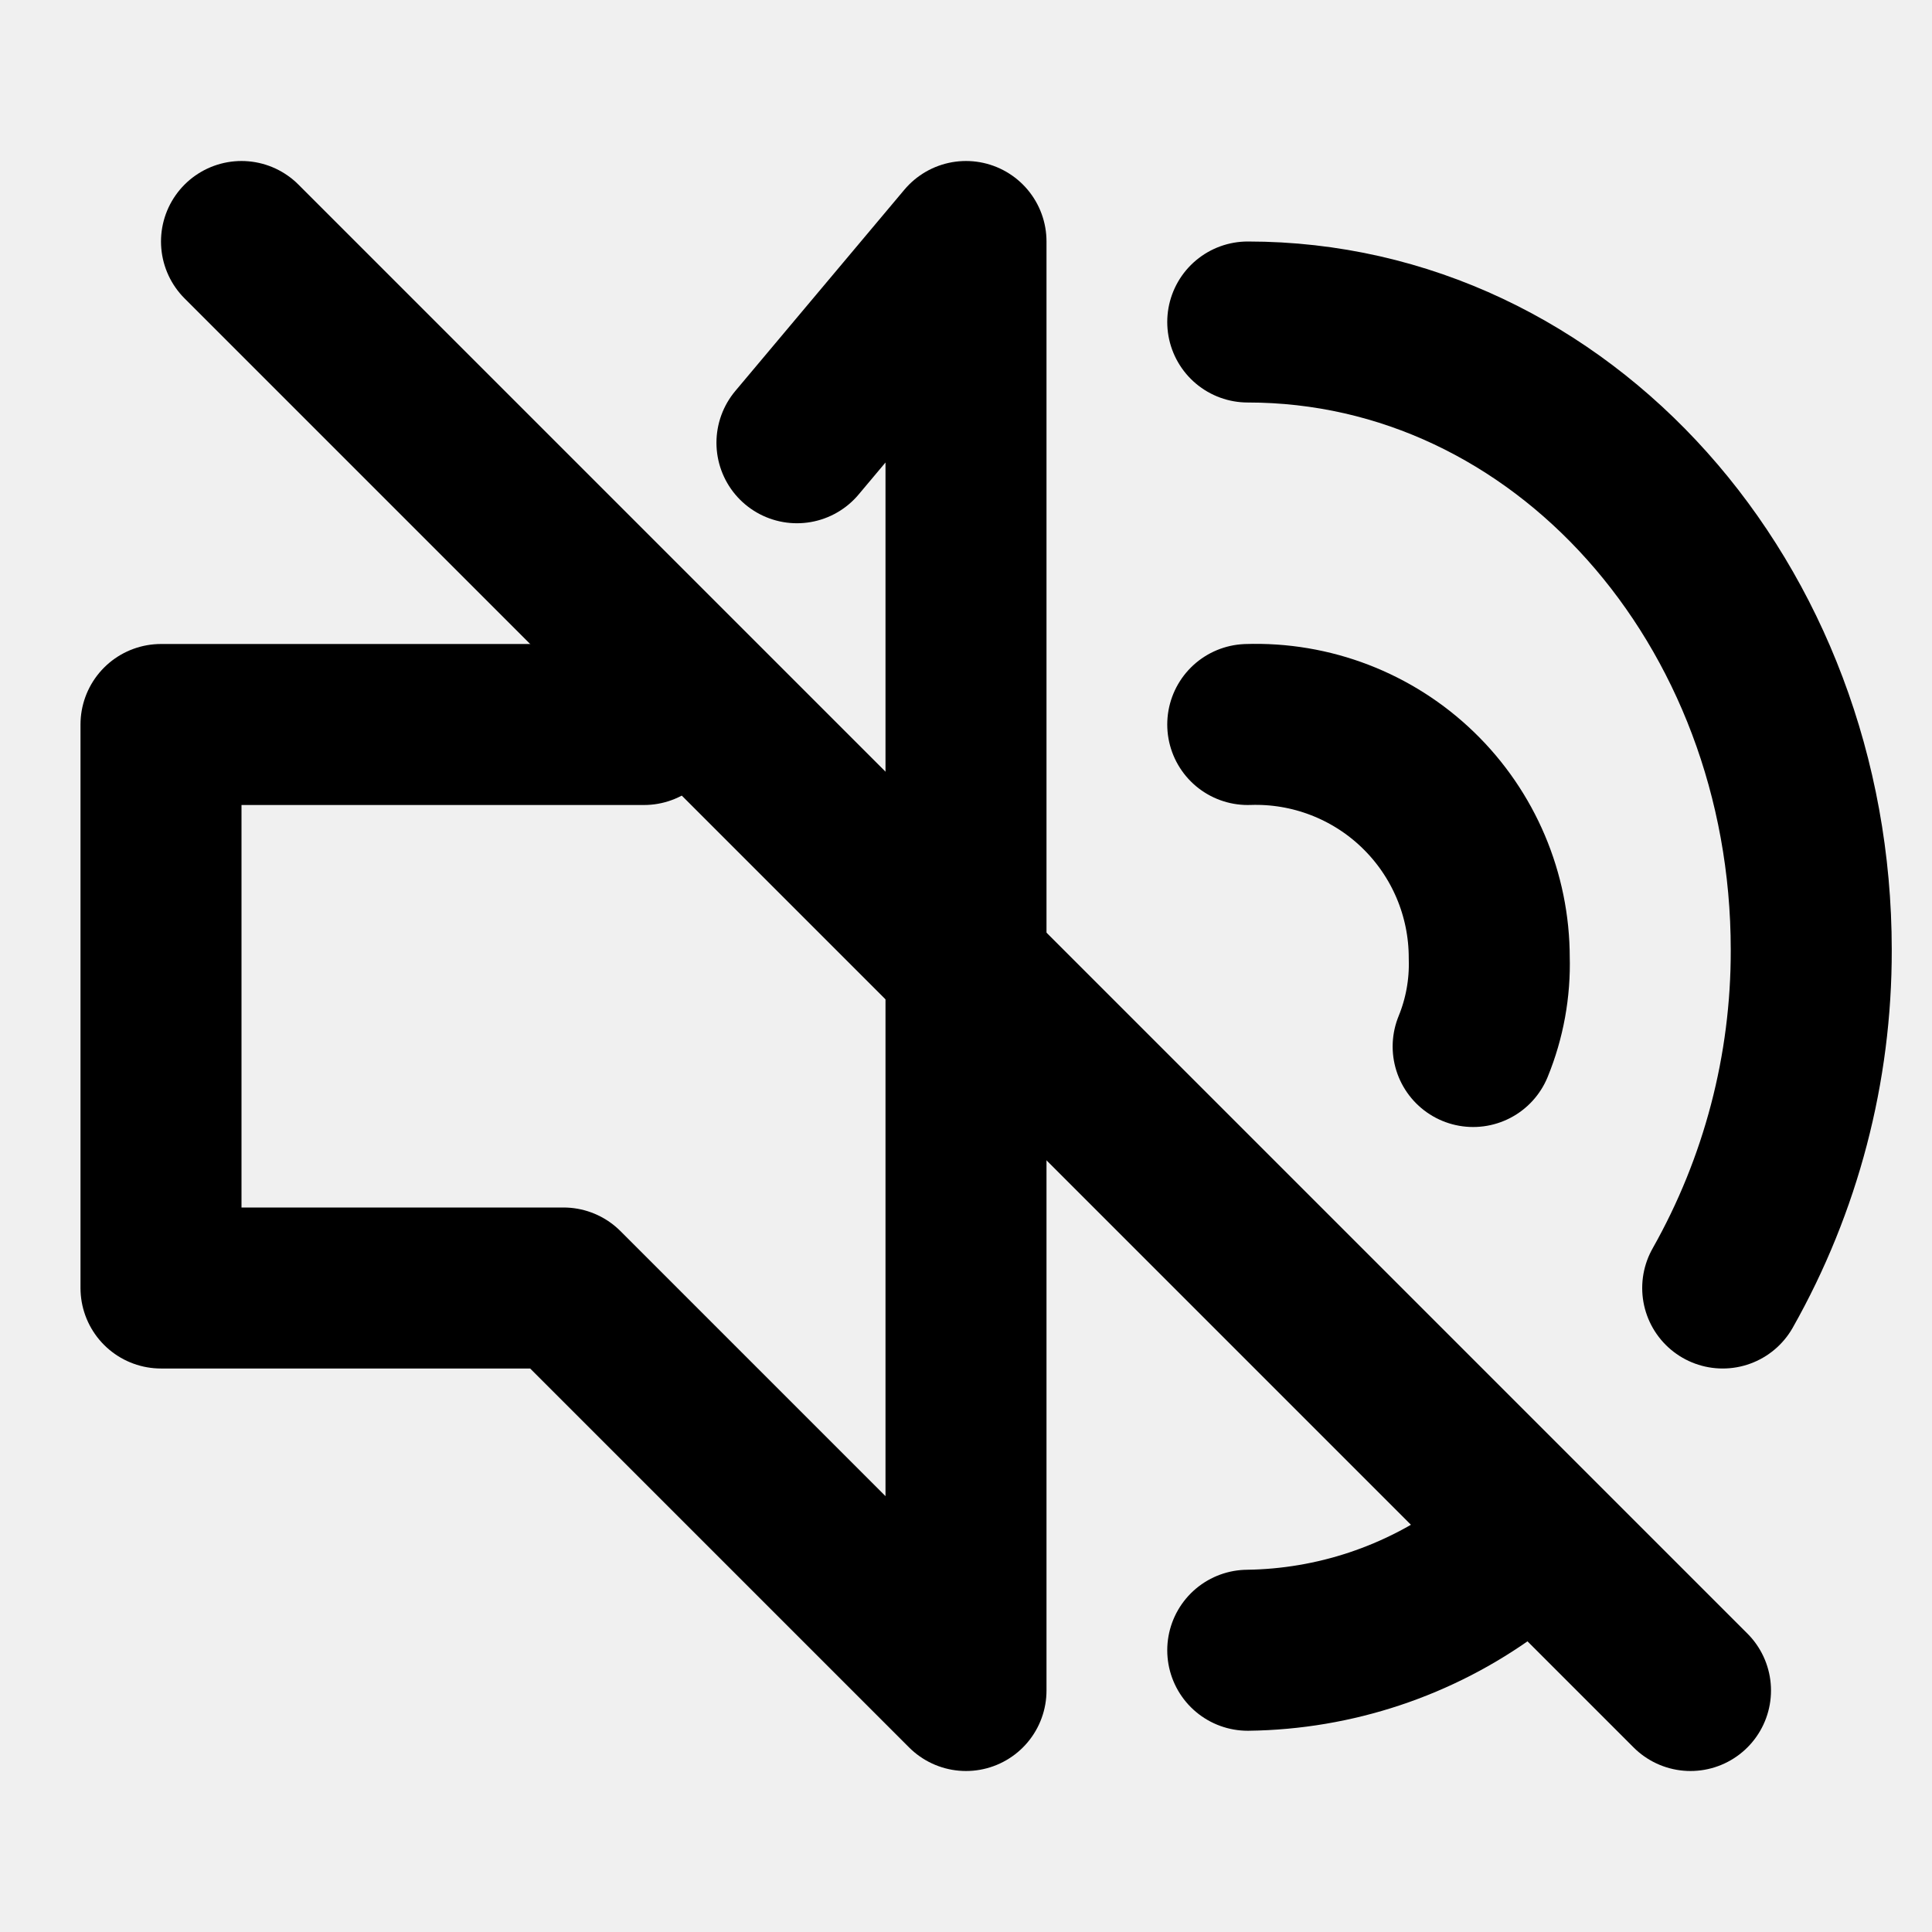
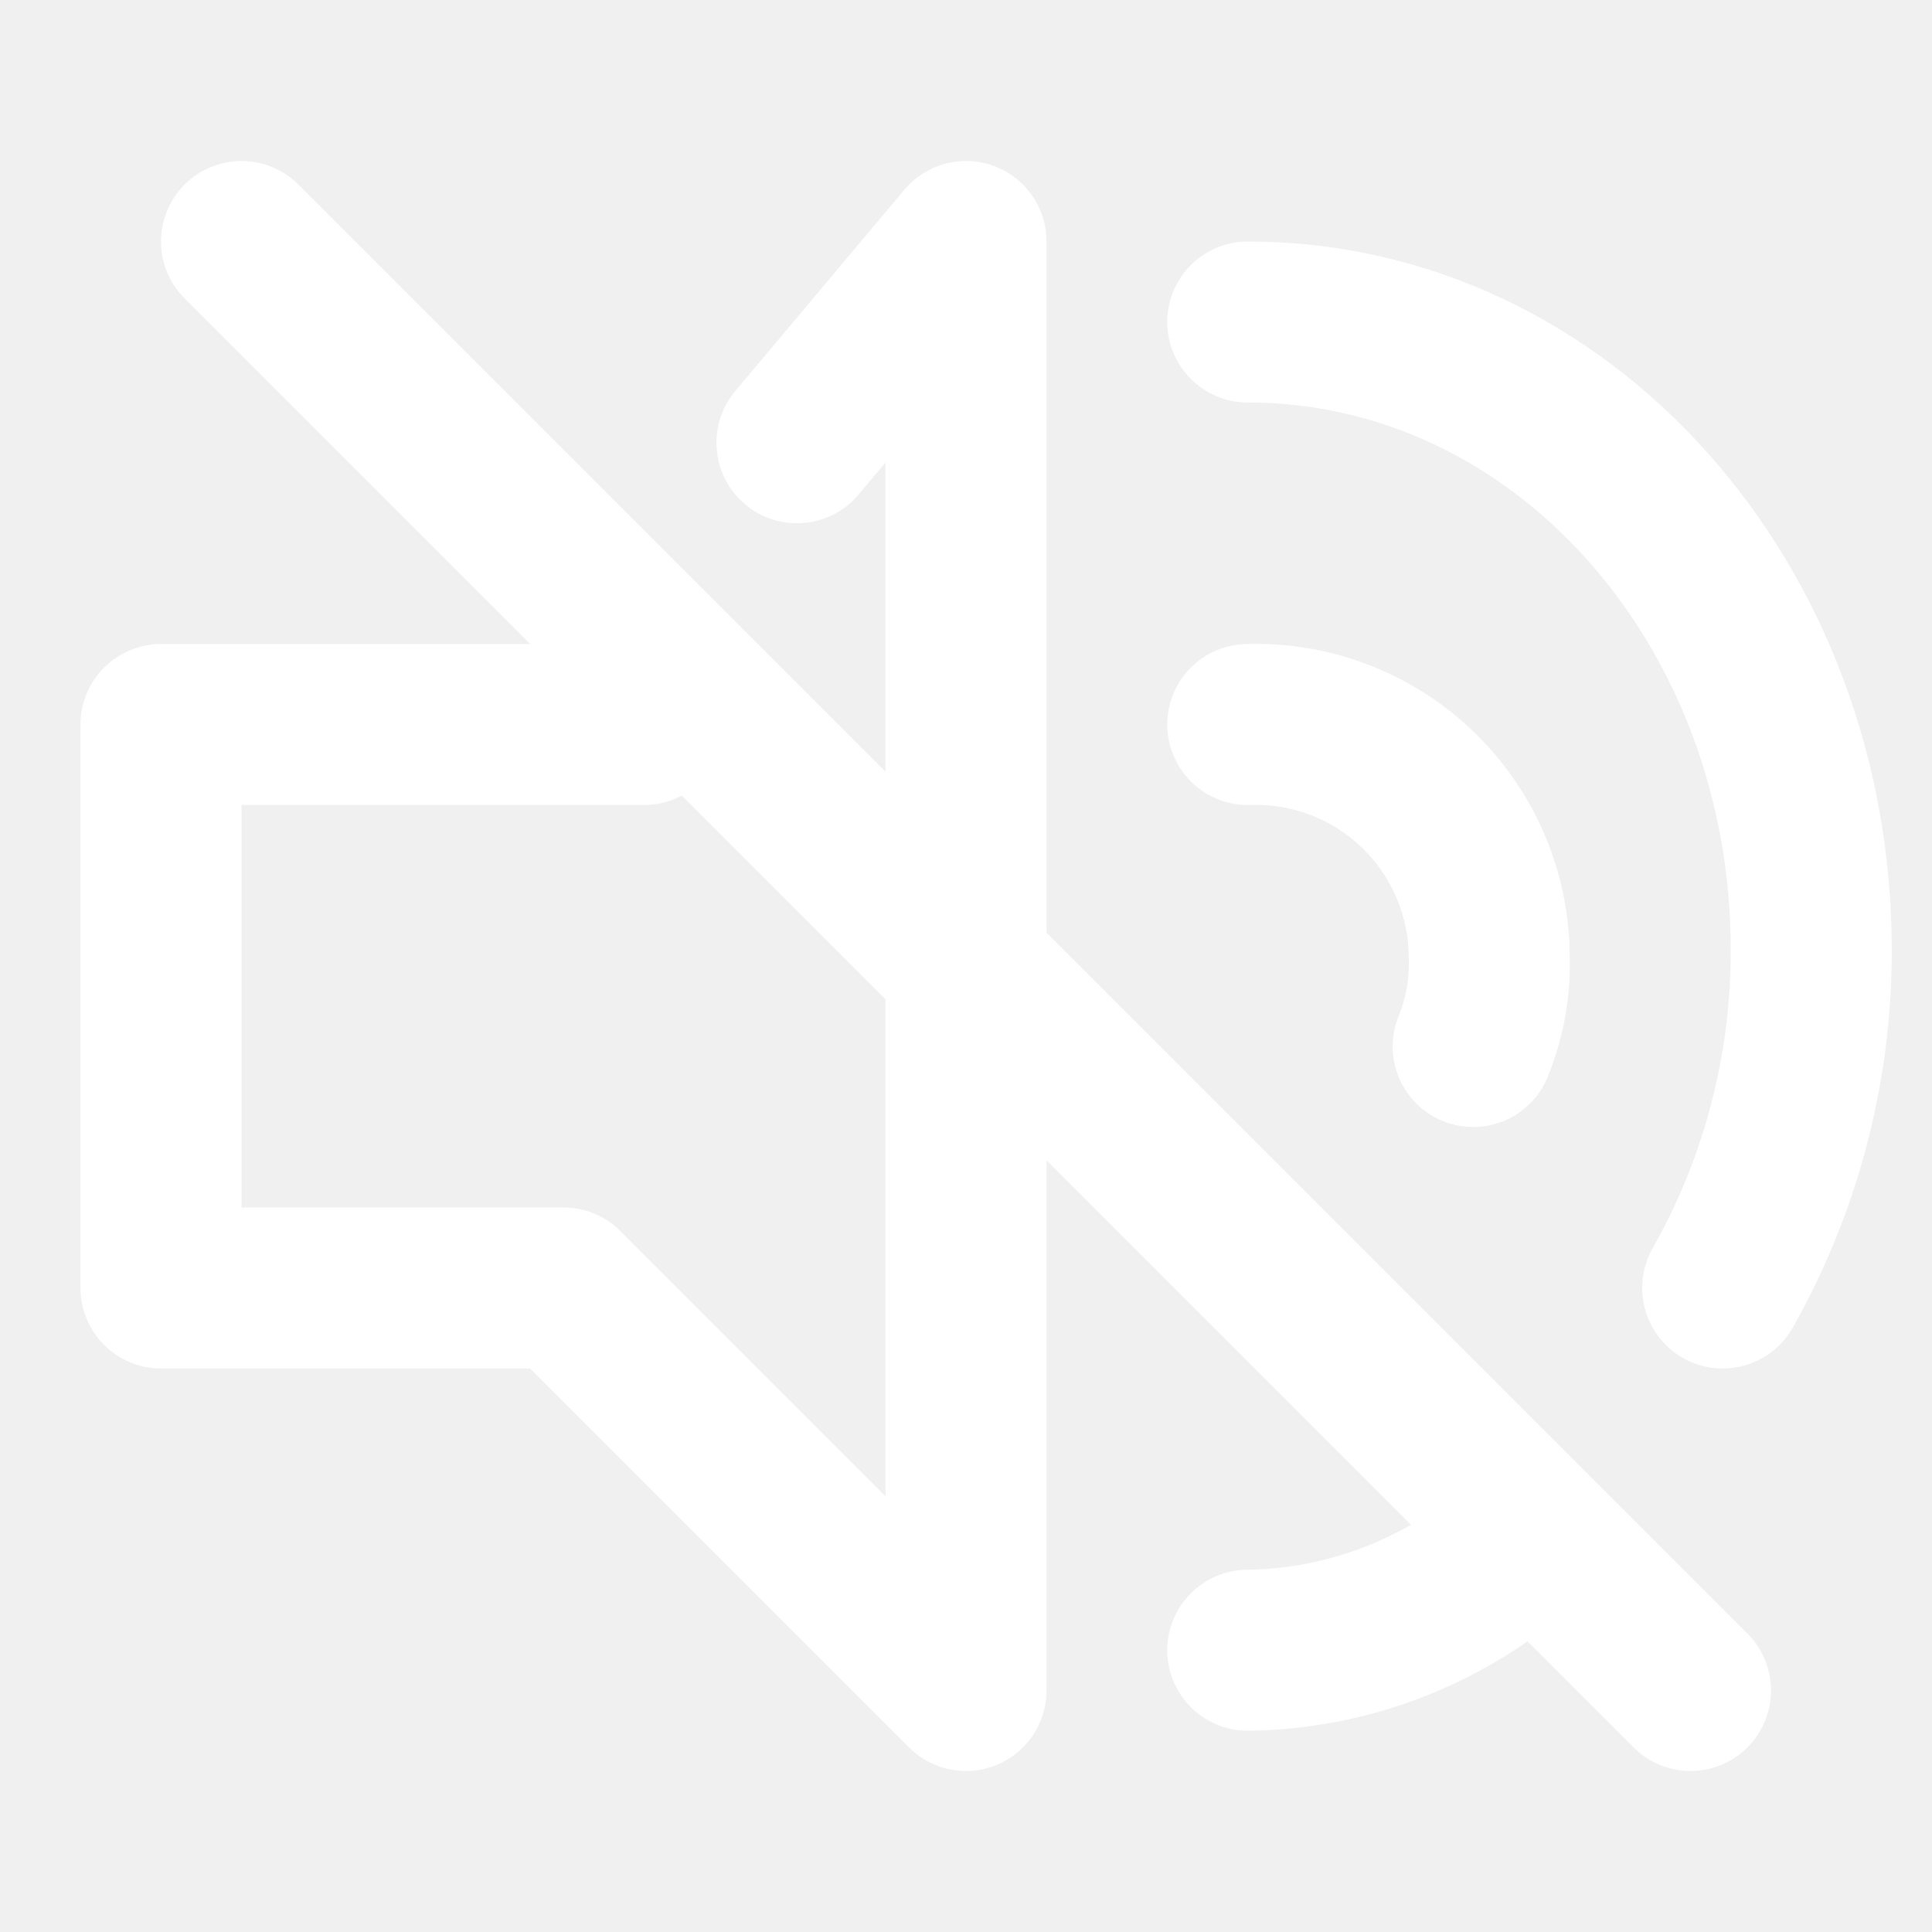
<svg xmlns="http://www.w3.org/2000/svg" width="800px" height="800px" viewBox="0 0 24 24">
  <g id="Complete">
    <g id="volume-off">
      <g>
-         <line fill="none" stroke="#000000" stroke-linecap="round" stroke-linejoin="round" stroke-width="2" x1="3" x2="21" y1="3" y2="21" />
-         <polyline fill="none" points="9.9 5.5 12 3 12 21 7 16 2 16 2 9 3 9 7 9 8 9" stroke="#000000" stroke-linecap="round" stroke-linejoin="round" stroke-width="2" />
-         <path d="M21.4,16a8.5,8.5,0,0,0,1.1-4.2c0-4.3-3.1-7.8-7-7.8" fill="none" stroke="#000000" stroke-linecap="round" stroke-linejoin="round" stroke-width="2" />
-         <path d="M15.5,20.5a5.2,5.2,0,0,0,3-1" fill="none" stroke="#000000" stroke-linecap="round" stroke-linejoin="round" stroke-width="2" />
-         <path d="M18.3,13a2.7,2.7,0,0,0,.2-1.1,2.9,2.9,0,0,0-3-2.9" fill="none" stroke="#000000" stroke-linecap="round" stroke-linejoin="round" stroke-width="2" />
+         <line fill="none" stroke="#ffffff" stroke-linecap="round" stroke-linejoin="round" stroke-width="2" x1="3" x2="21" y1="3" y2="21" />
+         <polyline fill="none" points="9.9 5.5 12 3 12 21 7 16 2 16 2 9 3 9 7 9 8 9" stroke="#ffffff" stroke-linecap="round" stroke-linejoin="round" stroke-width="2" />
+         <path d="M21.4,16a8.5,8.5,0,0,0,1.1-4.2c0-4.3-3.1-7.8-7-7.8" fill="none" stroke="#ffffff" stroke-linecap="round" stroke-linejoin="round" stroke-width="2" />
+         <path d="M15.5,20.5a5.2,5.2,0,0,0,3-1" fill="none" stroke="#ffffff" stroke-linecap="round" stroke-linejoin="round" stroke-width="2" />
+         <path d="M18.3,13a2.7,2.7,0,0,0,.2-1.1,2.9,2.9,0,0,0-3-2.9" fill="none" stroke="#ffffff" stroke-linecap="round" stroke-linejoin="round" stroke-width="2" />
      </g>
    </g>
  </g>
</svg>
